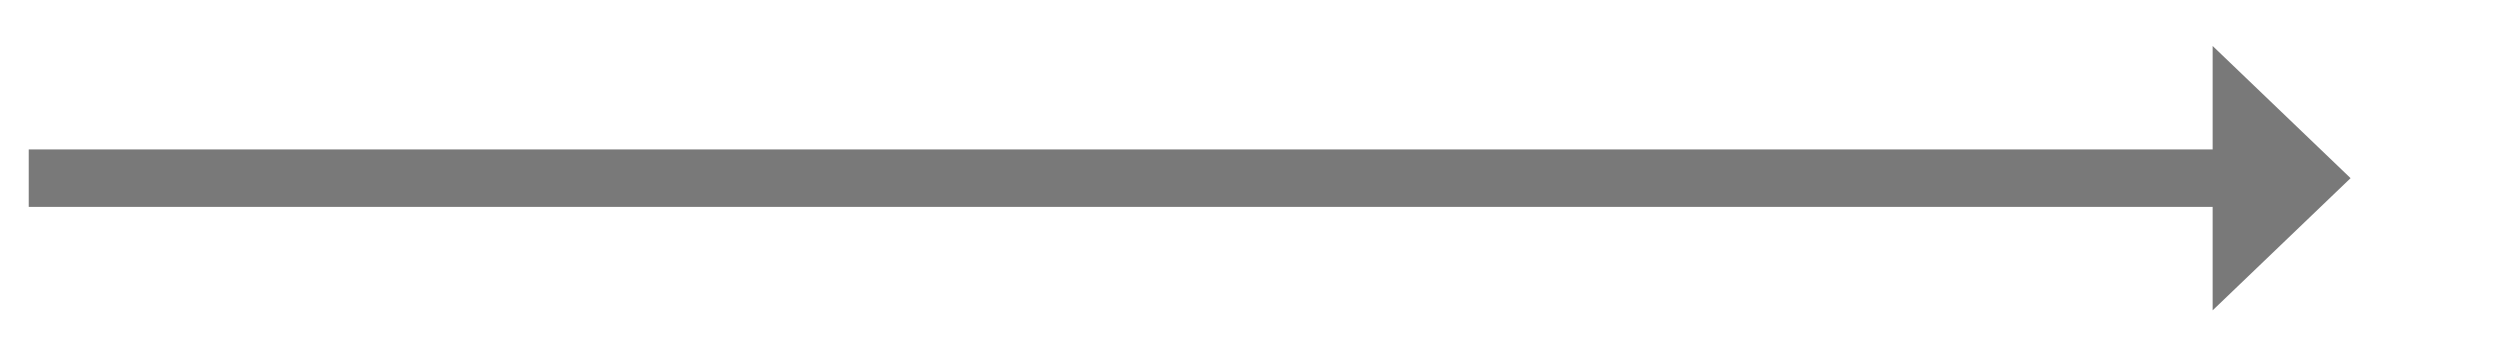
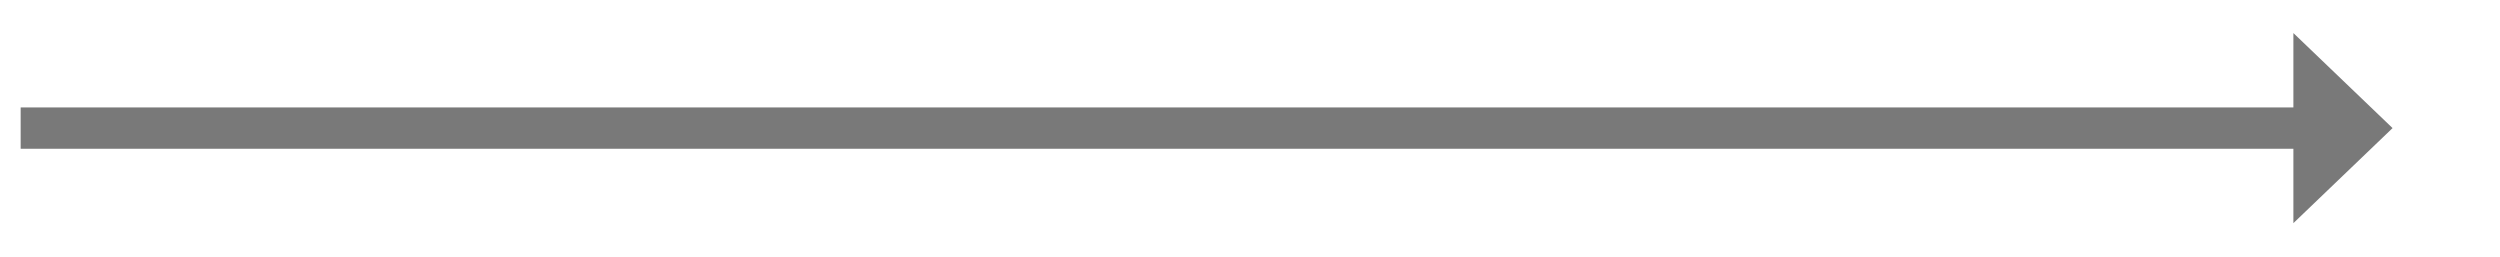
- <svg xmlns="http://www.w3.org/2000/svg" version="1.1" width="217.5px" height="31px">
-   <g transform="matrix(1 0 0 1 -1587.5 -1281 )">
-     <path d="M 1780 1308  L 1792 1296.5  L 1780 1285  L 1780 1308  Z " fill-rule="nonzero" fill="#797979" stroke="none" />
-     <path d="M 1590 1296.5  L 1783 1296.5  " stroke-width="5" stroke="#797979" fill="none" />
+ <svg xmlns="http://www.w3.org/2000/svg" version="1.1" width="302.5px" height="31px">
+   <g transform="matrix(1 0 0 1 -1233.5 -1568 )">
+     <path d="M 1511 1595  L 1523 1583.5  L 1511 1572  L 1511 1595  Z " fill-rule="nonzero" fill="#797979" stroke="none" />
+     <path d="M 1236 1583.5  L 1514 1583.5  " stroke-width="5" stroke="#797979" fill="none" />
  </g>
</svg>
